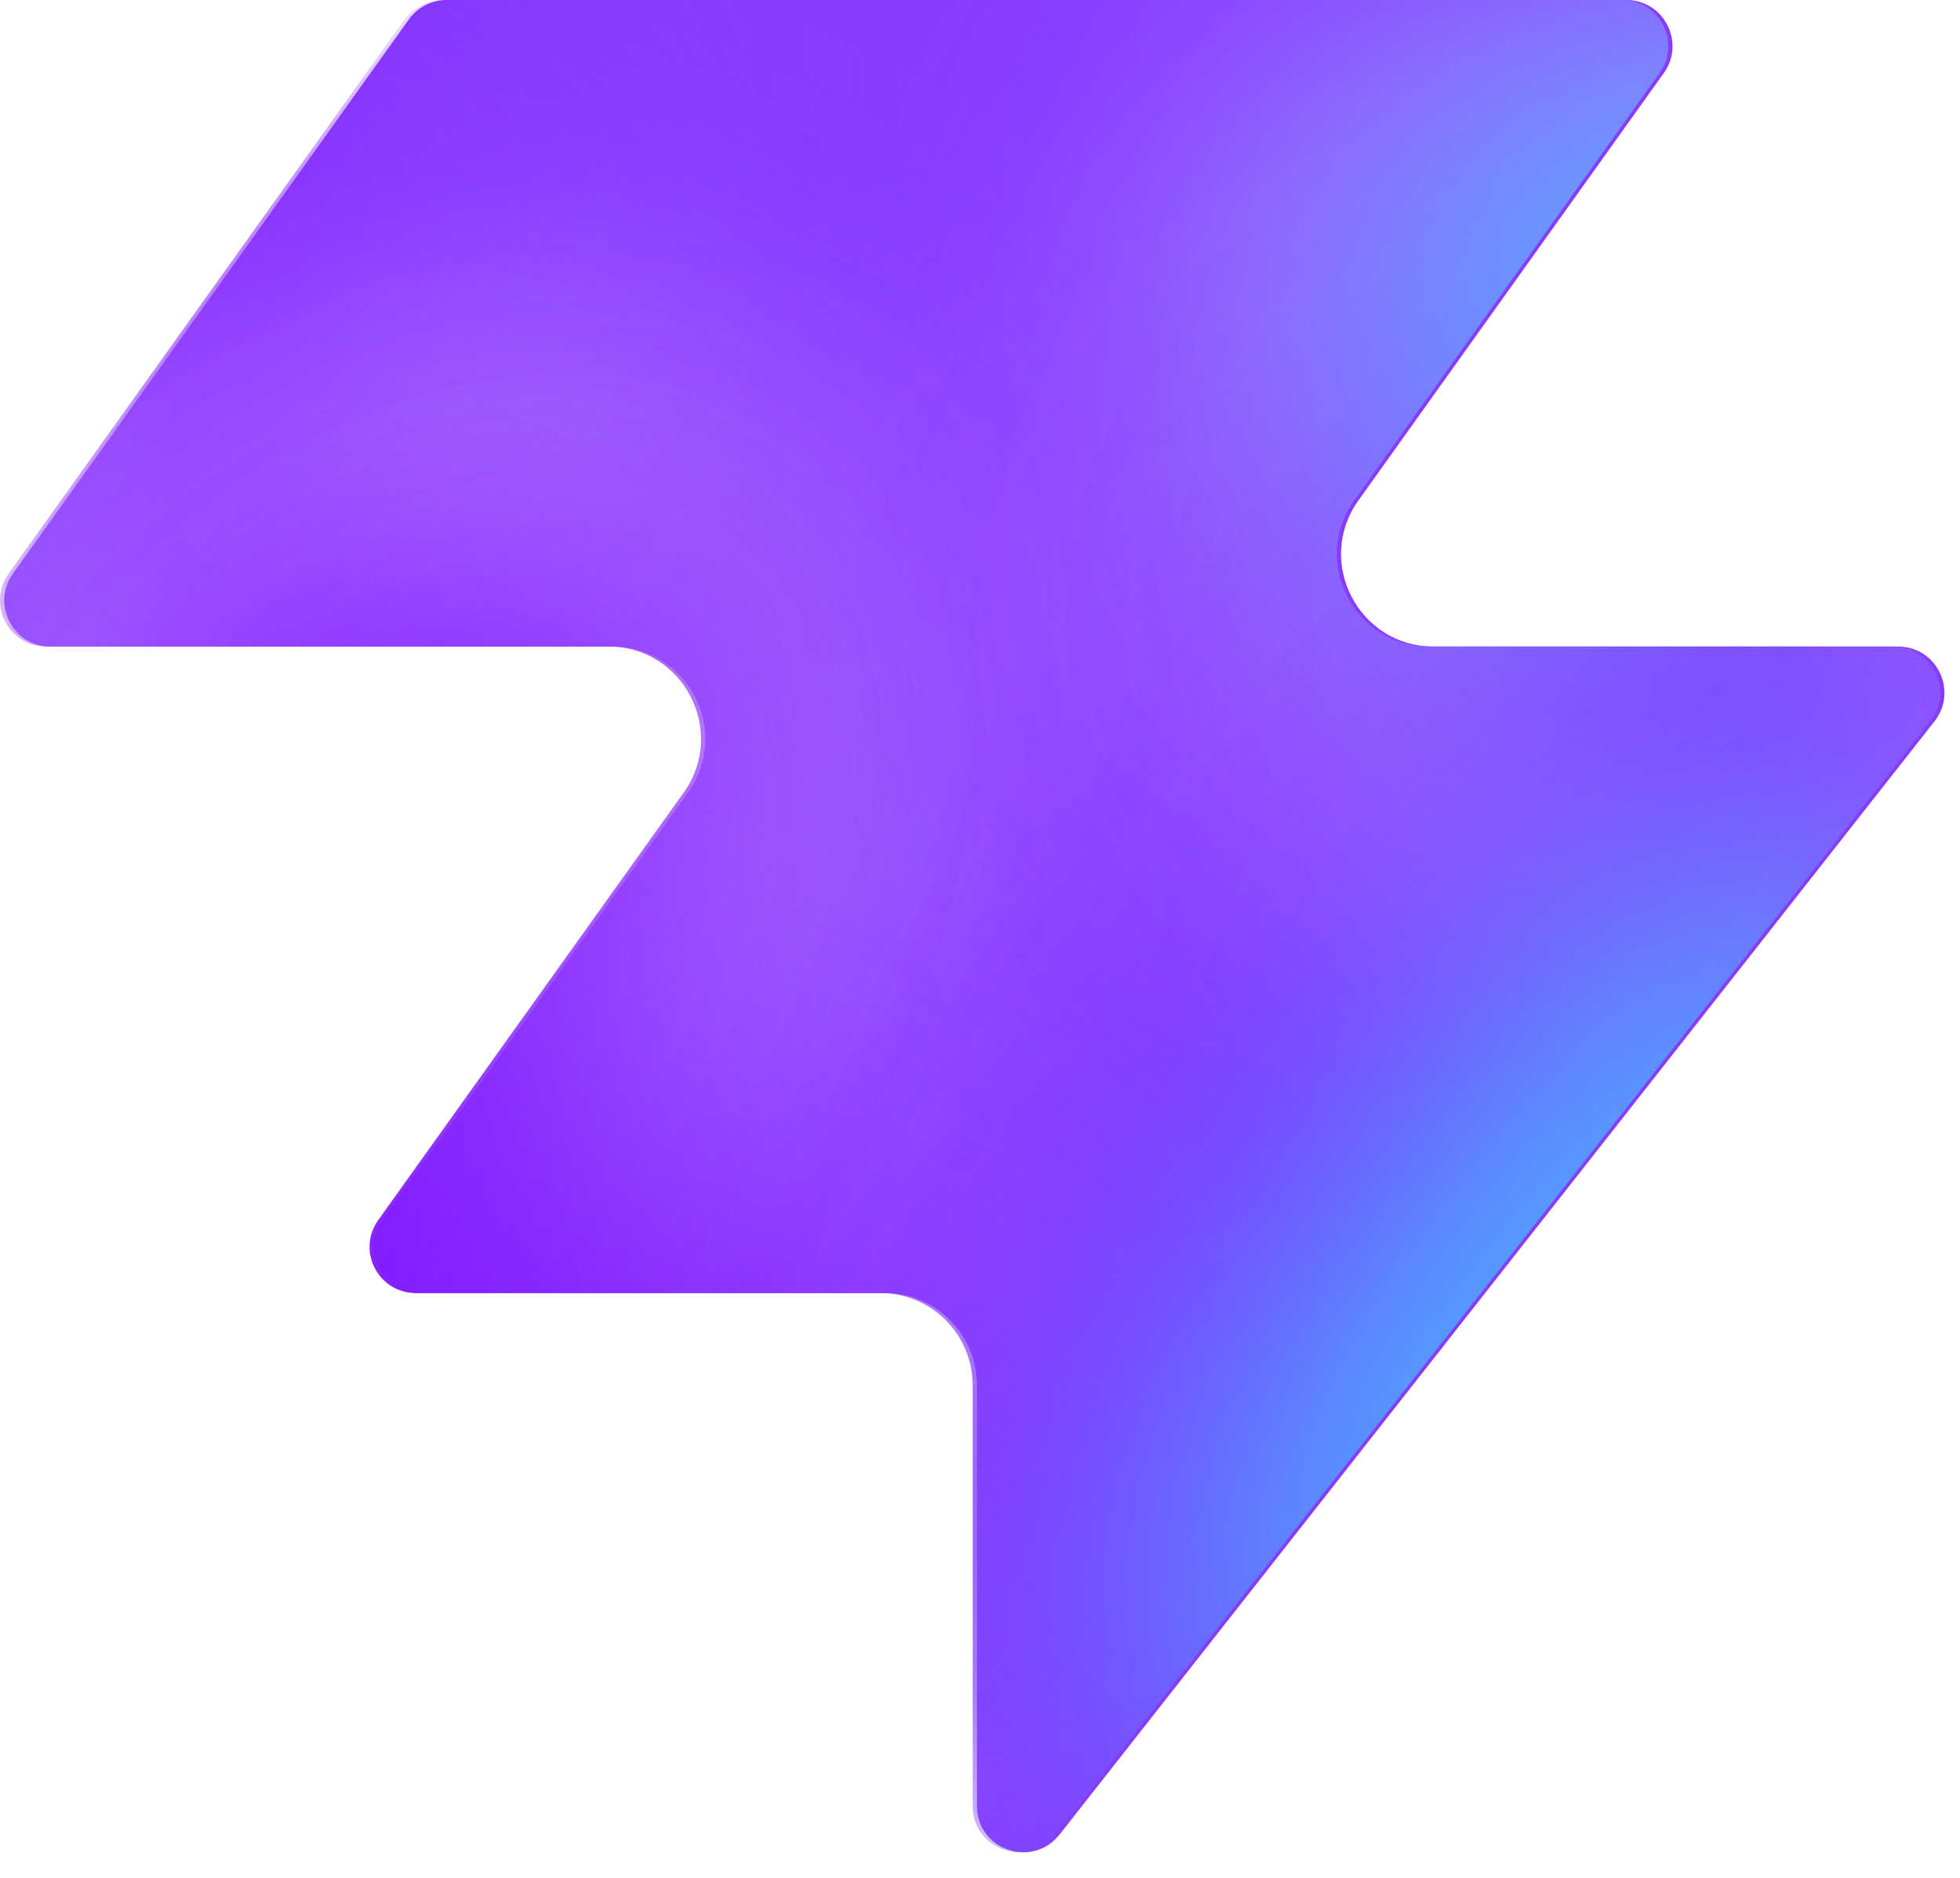
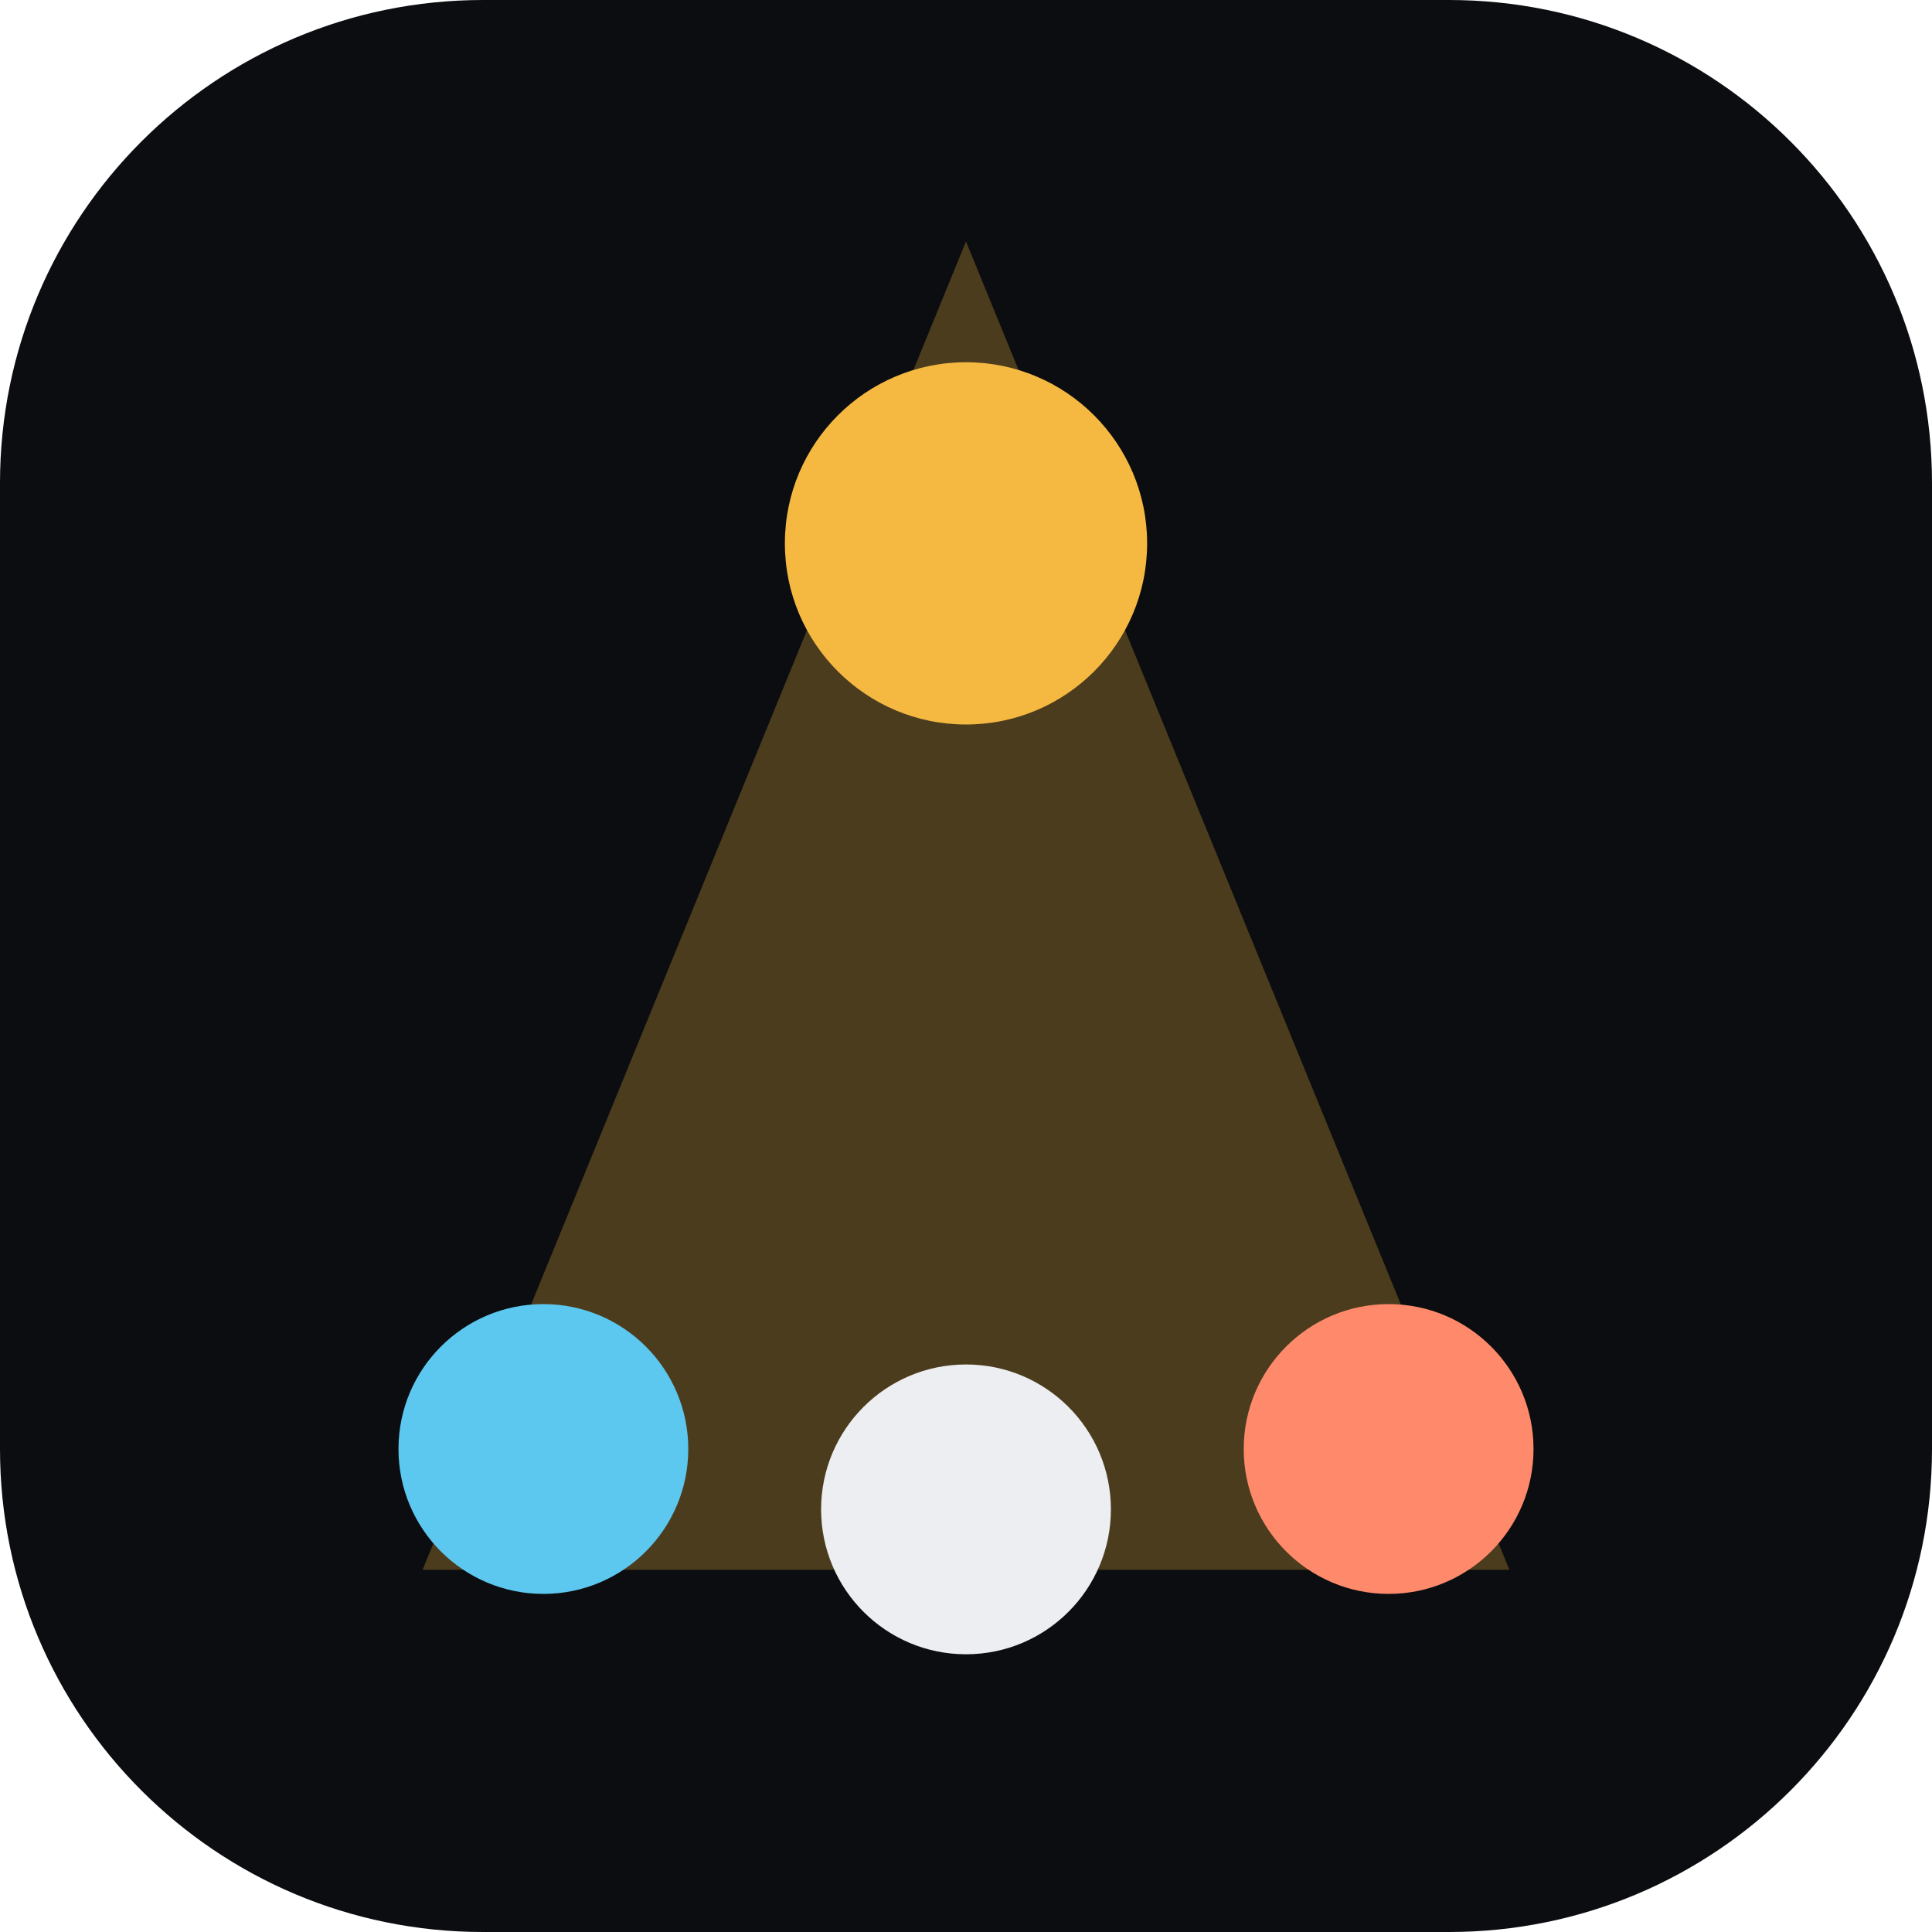
- <svg xmlns="http://www.w3.org/2000/svg" width="48" height="46" fill="none" viewBox="0 0 48 46">
-   <path fill="#863bff" d="M25.946 44.938c-.664.845-2.021.375-2.021-.698V33.937a2.26 2.26 0 0 0-2.262-2.262H10.287c-.92 0-1.456-1.04-.92-1.788l7.48-10.471c1.07-1.497 0-3.578-1.842-3.578H1.237c-.92 0-1.456-1.04-.92-1.788L10.013.474c.214-.297.556-.474.92-.474h28.894c.92 0 1.456 1.04.92 1.788l-7.48 10.471c-1.07 1.498 0 3.579 1.842 3.579h11.377c.943 0 1.473 1.088.89 1.83L25.947 44.94z" style="fill:#863bff;fill:color(display-p3 .525 .23 1);fill-opacity:1" />
-   <mask id="a" width="48" height="46" x="0" y="0" maskUnits="userSpaceOnUse" style="mask-type:alpha">
-     <path fill="#000" d="M25.842 44.938c-.664.844-2.021.375-2.021-.698V33.937a2.26 2.26 0 0 0-2.262-2.262H10.183c-.92 0-1.456-1.04-.92-1.788l7.48-10.471c1.07-1.498 0-3.579-1.842-3.579H1.133c-.92 0-1.456-1.04-.92-1.787L9.91.473c.214-.297.556-.474.92-.474h28.894c.92 0 1.456 1.04.92 1.788l-7.48 10.471c-1.07 1.498 0 3.578 1.842 3.578h11.377c.943 0 1.473 1.088.89 1.832L25.843 44.94z" style="fill:#000;fill-opacity:1" />
-   </mask>
-   <g mask="url(#a)">
-     <g filter="url(#b)">
-       <ellipse cx="5.508" cy="14.704" fill="#ede6ff" rx="5.508" ry="14.704" style="fill:#ede6ff;fill:color(display-p3 .927 .903 1);fill-opacity:1" transform="matrix(.00324 1 1 -.00324 -4.47 31.516)" />
-     </g>
-     <g filter="url(#c)">
-       <ellipse cx="10.399" cy="29.851" fill="#ede6ff" rx="10.399" ry="29.851" style="fill:#ede6ff;fill:color(display-p3 .927 .903 1);fill-opacity:1" transform="matrix(.00324 1 1 -.00324 -39.328 7.883)" />
-     </g>
-     <g filter="url(#d)">
-       <ellipse cx="5.508" cy="30.487" fill="#7e14ff" rx="5.508" ry="30.487" style="fill:#7e14ff;fill:color(display-p3 .492 .077 1);fill-opacity:1" transform="rotate(89.814 -25.913 -14.639)scale(1 -1)" />
-     </g>
-     <g filter="url(#e)">
-       <ellipse cx="5.508" cy="30.599" fill="#7e14ff" rx="5.508" ry="30.599" style="fill:#7e14ff;fill:color(display-p3 .492 .077 1);fill-opacity:1" transform="rotate(89.814 -32.644 -3.334)scale(1 -1)" />
-     </g>
-     <g filter="url(#f)">
-       <ellipse cx="5.508" cy="30.599" fill="#7e14ff" rx="5.508" ry="30.599" style="fill:#7e14ff;fill:color(display-p3 .492 .077 1);fill-opacity:1" transform="matrix(.00324 1 1 -.00324 -34.34 30.47)" />
-     </g>
-     <g filter="url(#g)">
-       <ellipse cx="14.072" cy="22.078" fill="#ede6ff" rx="14.072" ry="22.078" style="fill:#ede6ff;fill:color(display-p3 .927 .903 1);fill-opacity:1" transform="rotate(93.35 24.506 48.493)scale(-1 1)" />
-     </g>
-     <g filter="url(#h)">
-       <ellipse cx="3.47" cy="21.501" fill="#7e14ff" rx="3.47" ry="21.501" style="fill:#7e14ff;fill:color(display-p3 .492 .077 1);fill-opacity:1" transform="rotate(89.009 28.708 47.59)scale(-1 1)" />
-     </g>
-     <g filter="url(#i)">
-       <ellipse cx="3.47" cy="21.501" fill="#7e14ff" rx="3.47" ry="21.501" style="fill:#7e14ff;fill:color(display-p3 .492 .077 1);fill-opacity:1" transform="rotate(89.009 28.708 47.59)scale(-1 1)" />
-     </g>
-     <g filter="url(#j)">
-       <ellipse cx=".387" cy="8.972" fill="#7e14ff" rx="4.407" ry="29.108" style="fill:#7e14ff;fill:color(display-p3 .492 .077 1);fill-opacity:1" transform="rotate(39.51 .387 8.972)" />
-     </g>
-     <g filter="url(#k)">
-       <ellipse cx="47.523" cy="-6.092" fill="#7e14ff" rx="4.407" ry="29.108" style="fill:#7e14ff;fill:color(display-p3 .492 .077 1);fill-opacity:1" transform="rotate(37.892 47.523 -6.092)" />
-     </g>
-     <g filter="url(#l)">
-       <ellipse cx="41.412" cy="6.333" fill="#47bfff" rx="5.971" ry="9.665" style="fill:#47bfff;fill:color(display-p3 .28 .748 1);fill-opacity:1" transform="rotate(37.892 41.412 6.333)" />
-     </g>
-     <g filter="url(#m)">
-       <ellipse cx="-1.879" cy="38.332" fill="#7e14ff" rx="4.407" ry="29.108" style="fill:#7e14ff;fill:color(display-p3 .492 .077 1);fill-opacity:1" transform="rotate(37.892 -1.88 38.332)" />
-     </g>
-     <g filter="url(#n)">
-       <ellipse cx="-1.879" cy="38.332" fill="#7e14ff" rx="4.407" ry="29.108" style="fill:#7e14ff;fill:color(display-p3 .492 .077 1);fill-opacity:1" transform="rotate(37.892 -1.88 38.332)" />
-     </g>
-     <g filter="url(#o)">
-       <ellipse cx="35.651" cy="29.907" fill="#7e14ff" rx="4.407" ry="29.108" style="fill:#7e14ff;fill:color(display-p3 .492 .077 1);fill-opacity:1" transform="rotate(37.892 35.651 29.907)" />
-     </g>
-     <g filter="url(#p)">
-       <ellipse cx="38.418" cy="32.4" fill="#47bfff" rx="5.971" ry="15.297" style="fill:#47bfff;fill:color(display-p3 .28 .748 1);fill-opacity:1" transform="rotate(37.892 38.418 32.4)" />
-     </g>
-   </g>
-   <defs>
-     <filter id="b" width="60.045" height="41.654" x="-19.77" y="16.149" color-interpolation-filters="sRGB" filterUnits="userSpaceOnUse">
-       <feFlood flood-opacity="0" result="BackgroundImageFix" />
-       <feBlend in="SourceGraphic" in2="BackgroundImageFix" result="shape" />
-       <feGaussianBlur result="effect1_foregroundBlur_2002_17158" stdDeviation="7.659" />
-     </filter>
-     <filter id="c" width="90.34" height="51.437" x="-54.613" y="-7.533" color-interpolation-filters="sRGB" filterUnits="userSpaceOnUse">
-       <feFlood flood-opacity="0" result="BackgroundImageFix" />
-       <feBlend in="SourceGraphic" in2="BackgroundImageFix" result="shape" />
-       <feGaussianBlur result="effect1_foregroundBlur_2002_17158" stdDeviation="7.659" />
-     </filter>
-     <filter id="d" width="79.355" height="29.4" x="-49.64" y="2.03" color-interpolation-filters="sRGB" filterUnits="userSpaceOnUse">
-       <feFlood flood-opacity="0" result="BackgroundImageFix" />
-       <feBlend in="SourceGraphic" in2="BackgroundImageFix" result="shape" />
-       <feGaussianBlur result="effect1_foregroundBlur_2002_17158" stdDeviation="4.596" />
-     </filter>
-     <filter id="e" width="79.579" height="29.4" x="-45.045" y="20.029" color-interpolation-filters="sRGB" filterUnits="userSpaceOnUse">
-       <feFlood flood-opacity="0" result="BackgroundImageFix" />
-       <feBlend in="SourceGraphic" in2="BackgroundImageFix" result="shape" />
-       <feGaussianBlur result="effect1_foregroundBlur_2002_17158" stdDeviation="4.596" />
-     </filter>
-     <filter id="f" width="79.579" height="29.4" x="-43.513" y="21.178" color-interpolation-filters="sRGB" filterUnits="userSpaceOnUse">
-       <feFlood flood-opacity="0" result="BackgroundImageFix" />
-       <feBlend in="SourceGraphic" in2="BackgroundImageFix" result="shape" />
-       <feGaussianBlur result="effect1_foregroundBlur_2002_17158" stdDeviation="4.596" />
-     </filter>
-     <filter id="g" width="74.749" height="58.852" x="15.756" y="-17.901" color-interpolation-filters="sRGB" filterUnits="userSpaceOnUse">
-       <feFlood flood-opacity="0" result="BackgroundImageFix" />
-       <feBlend in="SourceGraphic" in2="BackgroundImageFix" result="shape" />
-       <feGaussianBlur result="effect1_foregroundBlur_2002_17158" stdDeviation="7.659" />
-     </filter>
-     <filter id="h" width="61.377" height="25.362" x="23.548" y="2.284" color-interpolation-filters="sRGB" filterUnits="userSpaceOnUse">
-       <feFlood flood-opacity="0" result="BackgroundImageFix" />
-       <feBlend in="SourceGraphic" in2="BackgroundImageFix" result="shape" />
-       <feGaussianBlur result="effect1_foregroundBlur_2002_17158" stdDeviation="4.596" />
-     </filter>
-     <filter id="i" width="61.377" height="25.362" x="23.548" y="2.284" color-interpolation-filters="sRGB" filterUnits="userSpaceOnUse">
-       <feFlood flood-opacity="0" result="BackgroundImageFix" />
-       <feBlend in="SourceGraphic" in2="BackgroundImageFix" result="shape" />
-       <feGaussianBlur result="effect1_foregroundBlur_2002_17158" stdDeviation="4.596" />
-     </filter>
-     <filter id="j" width="56.045" height="63.649" x="-27.636" y="-22.853" color-interpolation-filters="sRGB" filterUnits="userSpaceOnUse">
-       <feFlood flood-opacity="0" result="BackgroundImageFix" />
-       <feBlend in="SourceGraphic" in2="BackgroundImageFix" result="shape" />
-       <feGaussianBlur result="effect1_foregroundBlur_2002_17158" stdDeviation="4.596" />
-     </filter>
-     <filter id="k" width="54.814" height="64.646" x="20.116" y="-38.415" color-interpolation-filters="sRGB" filterUnits="userSpaceOnUse">
-       <feFlood flood-opacity="0" result="BackgroundImageFix" />
-       <feBlend in="SourceGraphic" in2="BackgroundImageFix" result="shape" />
-       <feGaussianBlur result="effect1_foregroundBlur_2002_17158" stdDeviation="4.596" />
-     </filter>
-     <filter id="l" width="33.541" height="35.313" x="24.641" y="-11.323" color-interpolation-filters="sRGB" filterUnits="userSpaceOnUse">
-       <feFlood flood-opacity="0" result="BackgroundImageFix" />
-       <feBlend in="SourceGraphic" in2="BackgroundImageFix" result="shape" />
-       <feGaussianBlur result="effect1_foregroundBlur_2002_17158" stdDeviation="4.596" />
-     </filter>
-     <filter id="m" width="54.814" height="64.646" x="-29.286" y="6.009" color-interpolation-filters="sRGB" filterUnits="userSpaceOnUse">
-       <feFlood flood-opacity="0" result="BackgroundImageFix" />
-       <feBlend in="SourceGraphic" in2="BackgroundImageFix" result="shape" />
-       <feGaussianBlur result="effect1_foregroundBlur_2002_17158" stdDeviation="4.596" />
-     </filter>
-     <filter id="n" width="54.814" height="64.646" x="-29.286" y="6.009" color-interpolation-filters="sRGB" filterUnits="userSpaceOnUse">
-       <feFlood flood-opacity="0" result="BackgroundImageFix" />
-       <feBlend in="SourceGraphic" in2="BackgroundImageFix" result="shape" />
-       <feGaussianBlur result="effect1_foregroundBlur_2002_17158" stdDeviation="4.596" />
-     </filter>
-     <filter id="o" width="54.814" height="64.646" x="8.244" y="-2.416" color-interpolation-filters="sRGB" filterUnits="userSpaceOnUse">
-       <feFlood flood-opacity="0" result="BackgroundImageFix" />
-       <feBlend in="SourceGraphic" in2="BackgroundImageFix" result="shape" />
-       <feGaussianBlur result="effect1_foregroundBlur_2002_17158" stdDeviation="4.596" />
-     </filter>
-     <filter id="p" width="39.409" height="43.623" x="18.713" y="10.588" color-interpolation-filters="sRGB" filterUnits="userSpaceOnUse">
-       <feFlood flood-opacity="0" result="BackgroundImageFix" />
-       <feBlend in="SourceGraphic" in2="BackgroundImageFix" result="shape" />
-       <feGaussianBlur result="effect1_foregroundBlur_2002_17158" stdDeviation="4.596" />
-     </filter>
-   </defs>
+ <svg xmlns="http://www.w3.org/2000/svg" viewBox="0 0 32 32">
+   <rect width="32" height="32" rx="8" fill="#0b0d10" />
+   <path d="M16 4 L25 26 L7 26 Z" fill="#f5b841" opacity="0.28" />
+   <circle cx="16" cy="9" r="3" fill="#f5b841" />
+   <circle cx="9" cy="24" r="2.4" fill="#5cc8f0" />
+   <circle cx="16" cy="25" r="2.4" fill="#eceef1" />
+   <circle cx="23" cy="24" r="2.4" fill="#ff8a6b" />
</svg>
